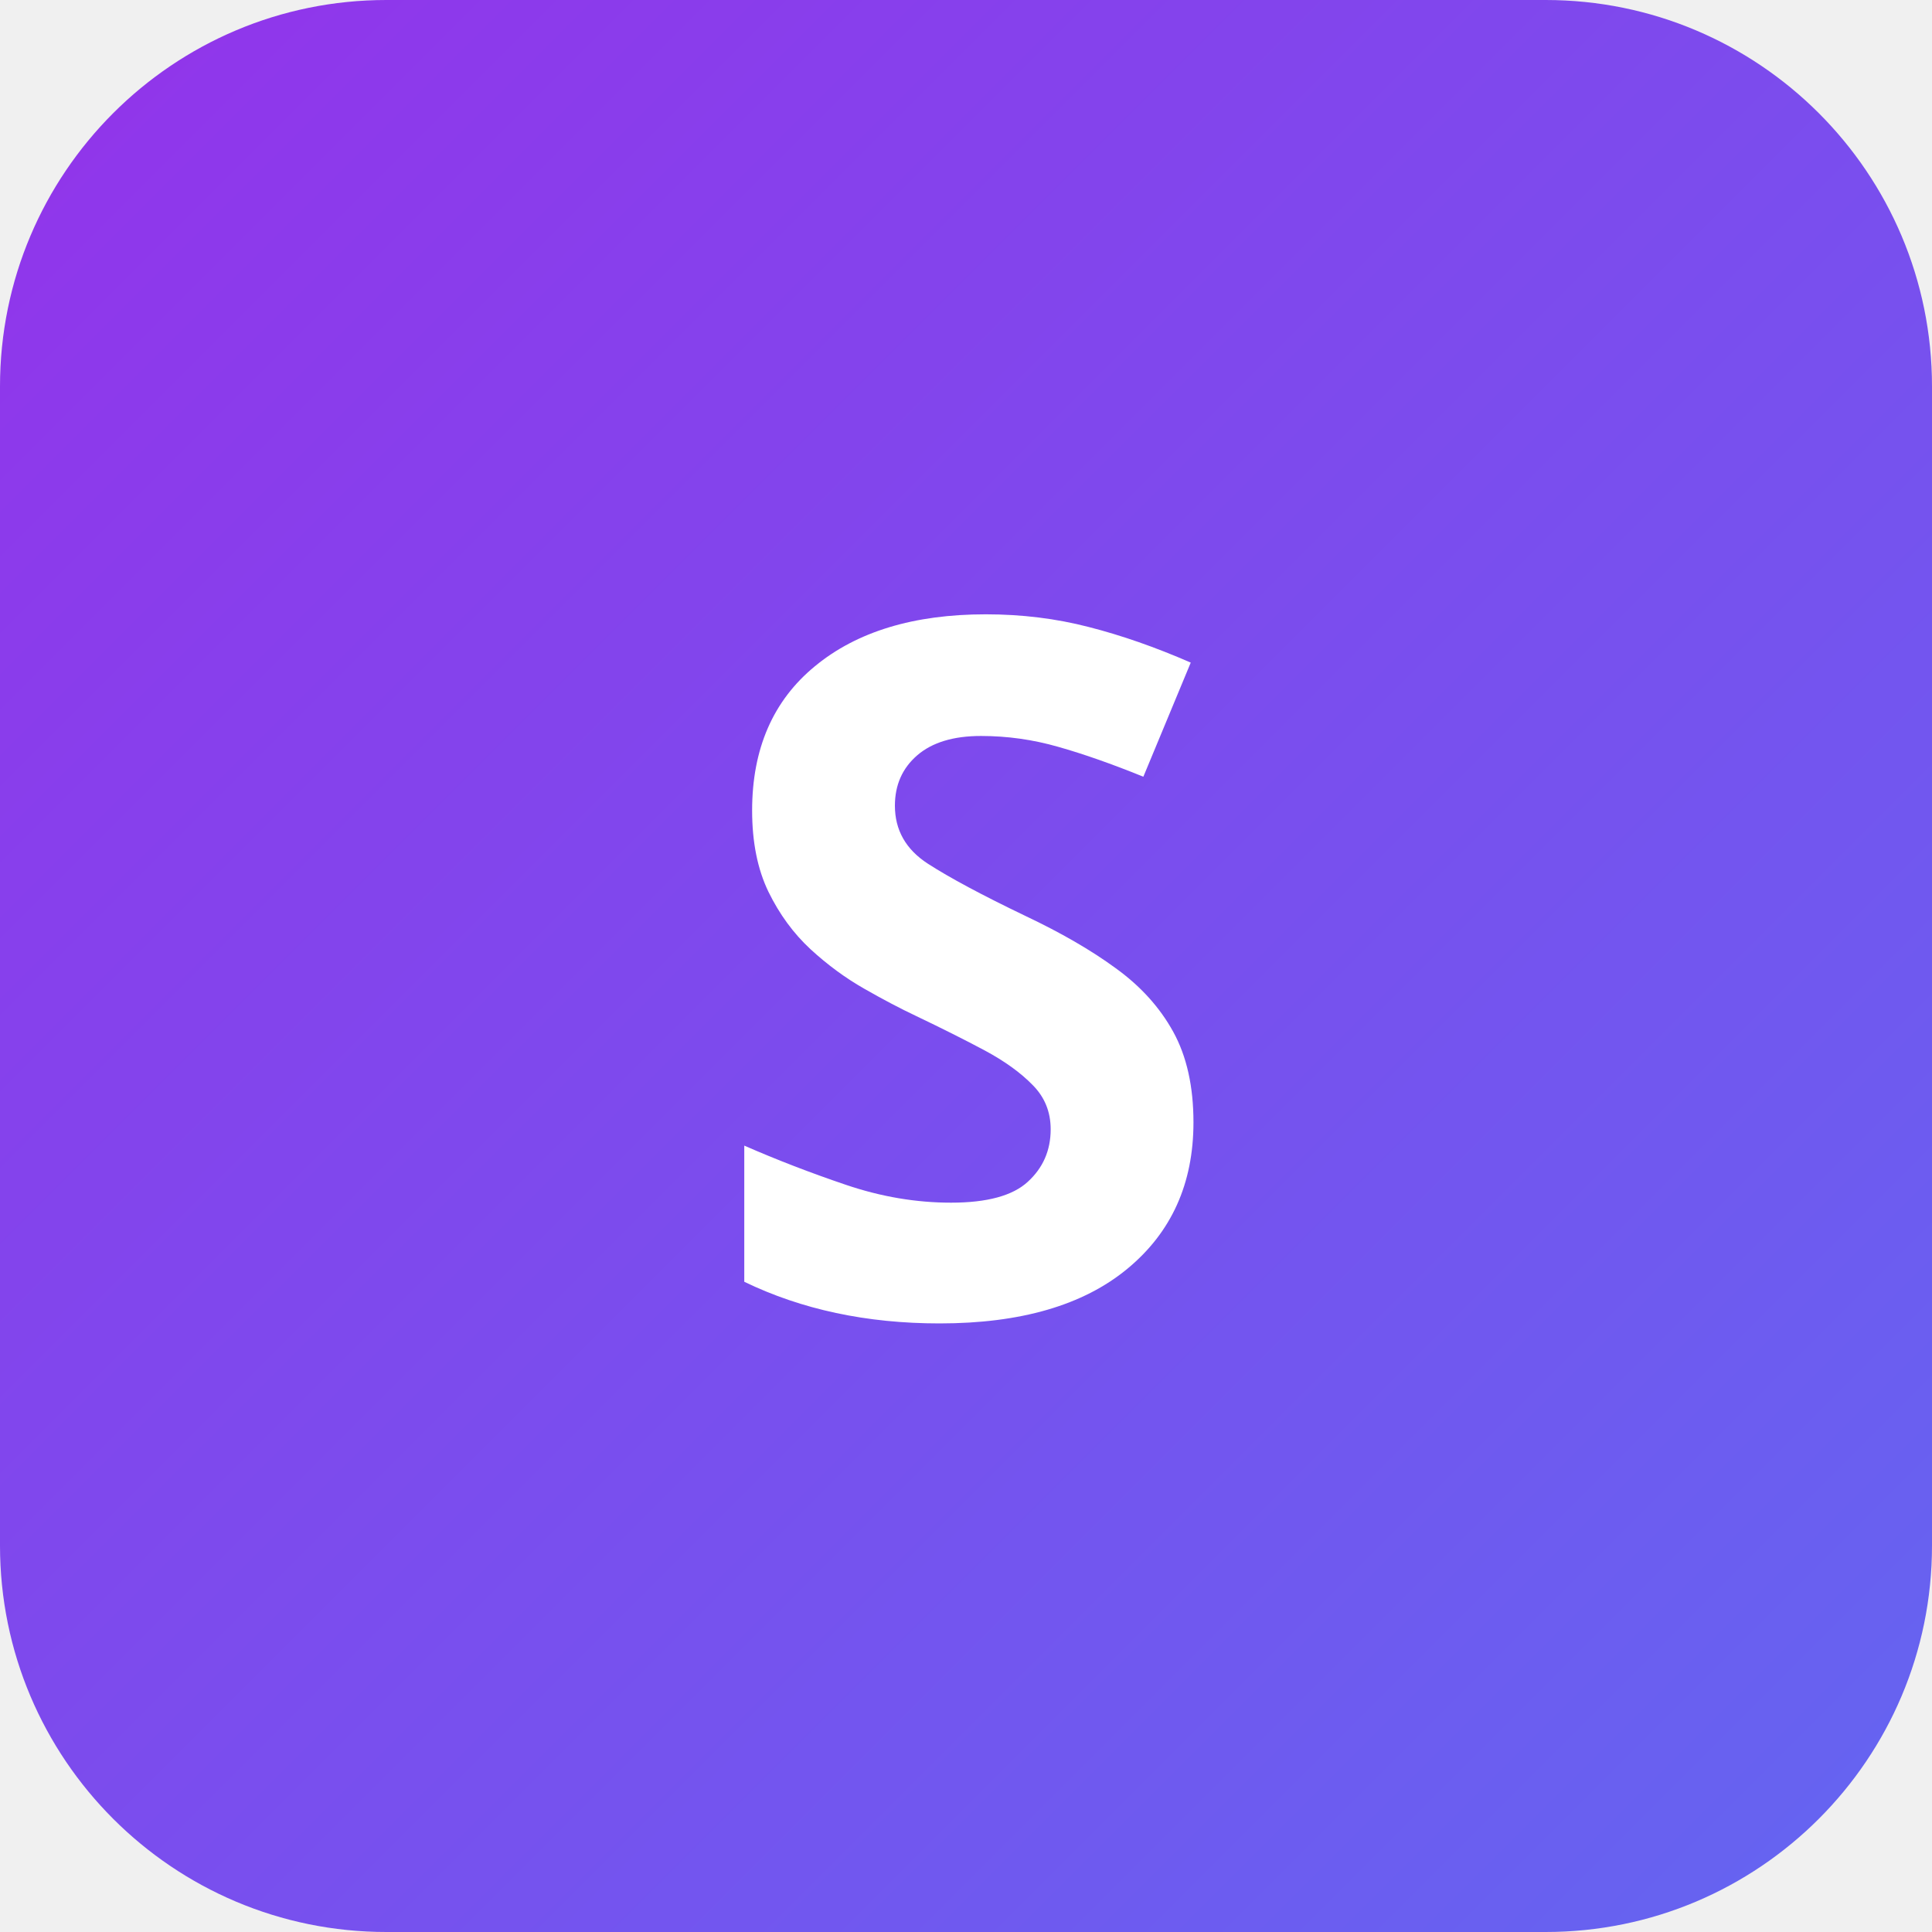
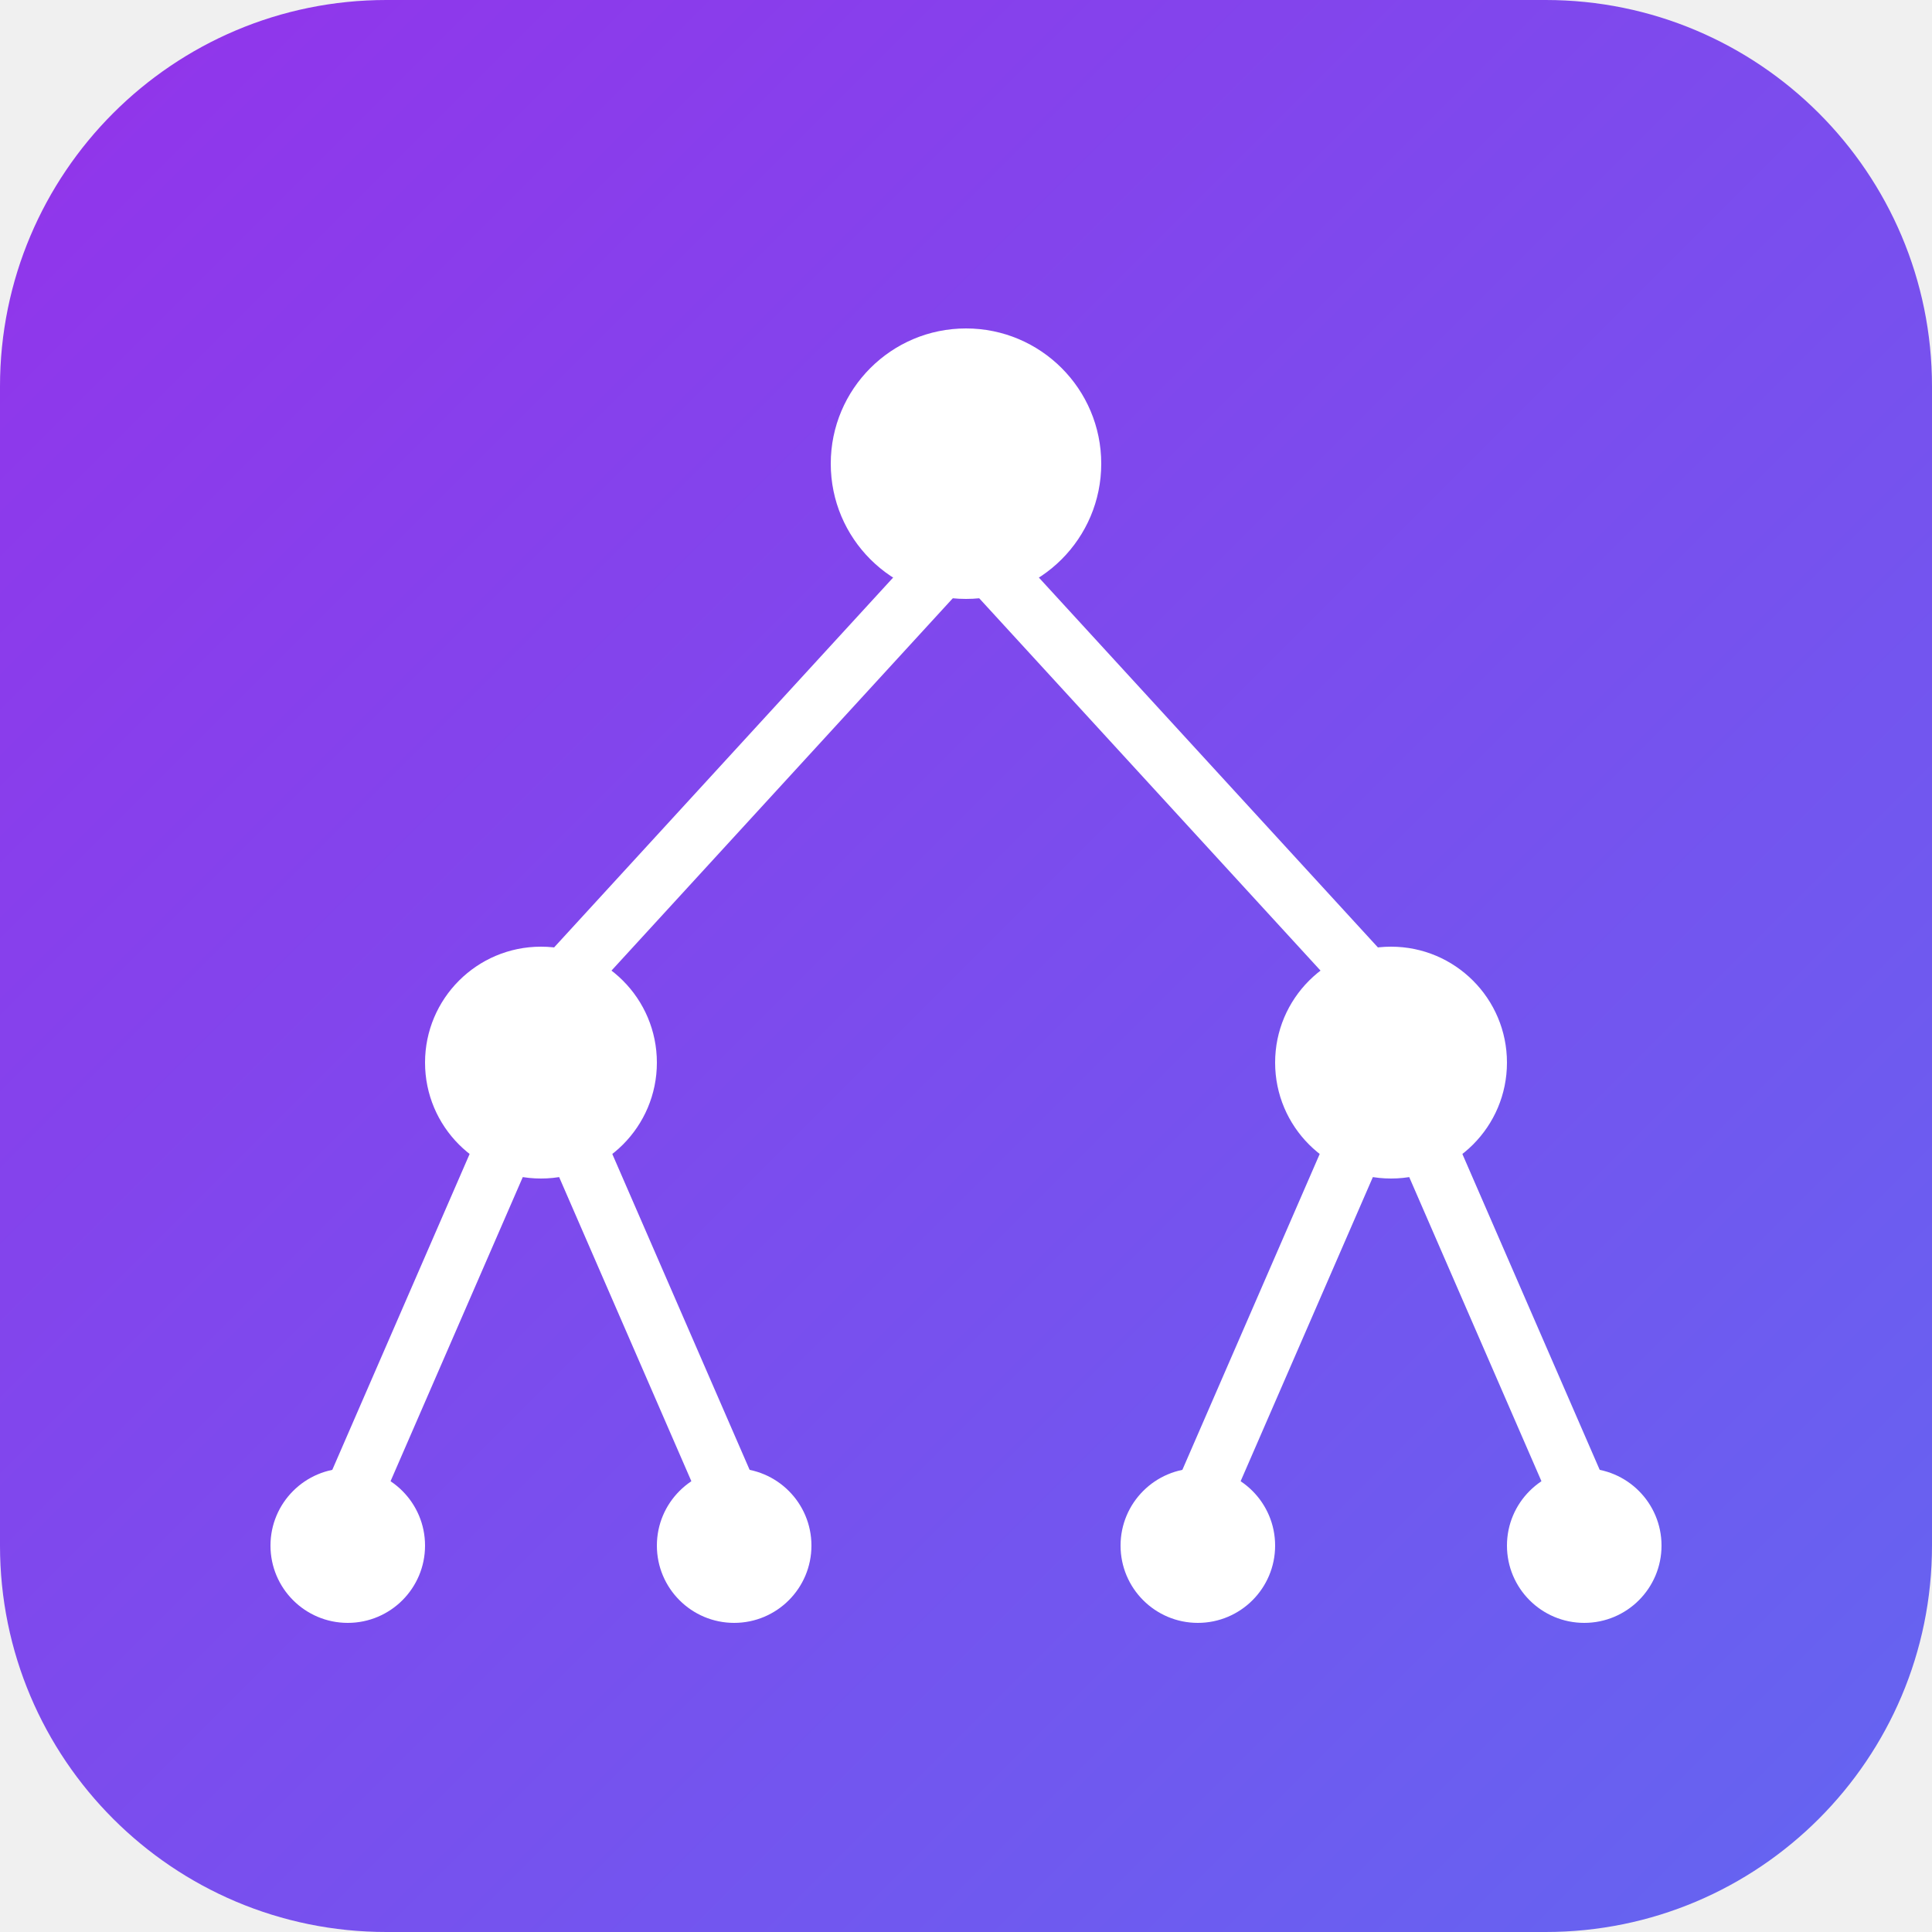
<svg xmlns="http://www.w3.org/2000/svg" viewBox="0 0 100 100">
  <defs>
    <linearGradient id="g" x1="0%" y1="0%" x2="100%" y2="100%">
      <stop offset="0%" style="stop-color:#9333ea" />
      <stop offset="100%" style="stop-color:#6366f1" />
    </linearGradient>
  </defs>
  <rect width="100" height="100" rx="20" fill="url(#g)" />
-   <text x="50" y="68" text-anchor="middle" font-size="50" font-weight="bold" fill="white" font-family="system-ui">S</text>
+   <g stroke="white" stroke-width="3" stroke-linecap="round" fill="white">
+     <line x1="50" y1="28" x2="28" y2="52" />
+     <line x1="50" y1="28" x2="72" y2="52" />
+     <line x1="28" y1="55" x2="18" y2="78" />
+     <line x1="28" y1="55" x2="38" y2="78" />
+     <line x1="72" y1="55" x2="62" y2="78" />
+     <line x1="72" y1="55" x2="82" y2="78" />
+     <circle cx="50" cy="24" r="7" stroke="none" />
+     <circle cx="28" cy="55" r="6" stroke="none" />
+     <circle cx="72" cy="55" r="6" stroke="none" />
+     <circle cx="18" cy="80" r="4" stroke="none" />
+     <circle cx="38" cy="80" r="4" stroke="none" />
+     <circle cx="62" cy="80" r="4" stroke="none" />
+     <circle cx="82" cy="80" r="4" stroke="none" />
+   </g>
</svg>
